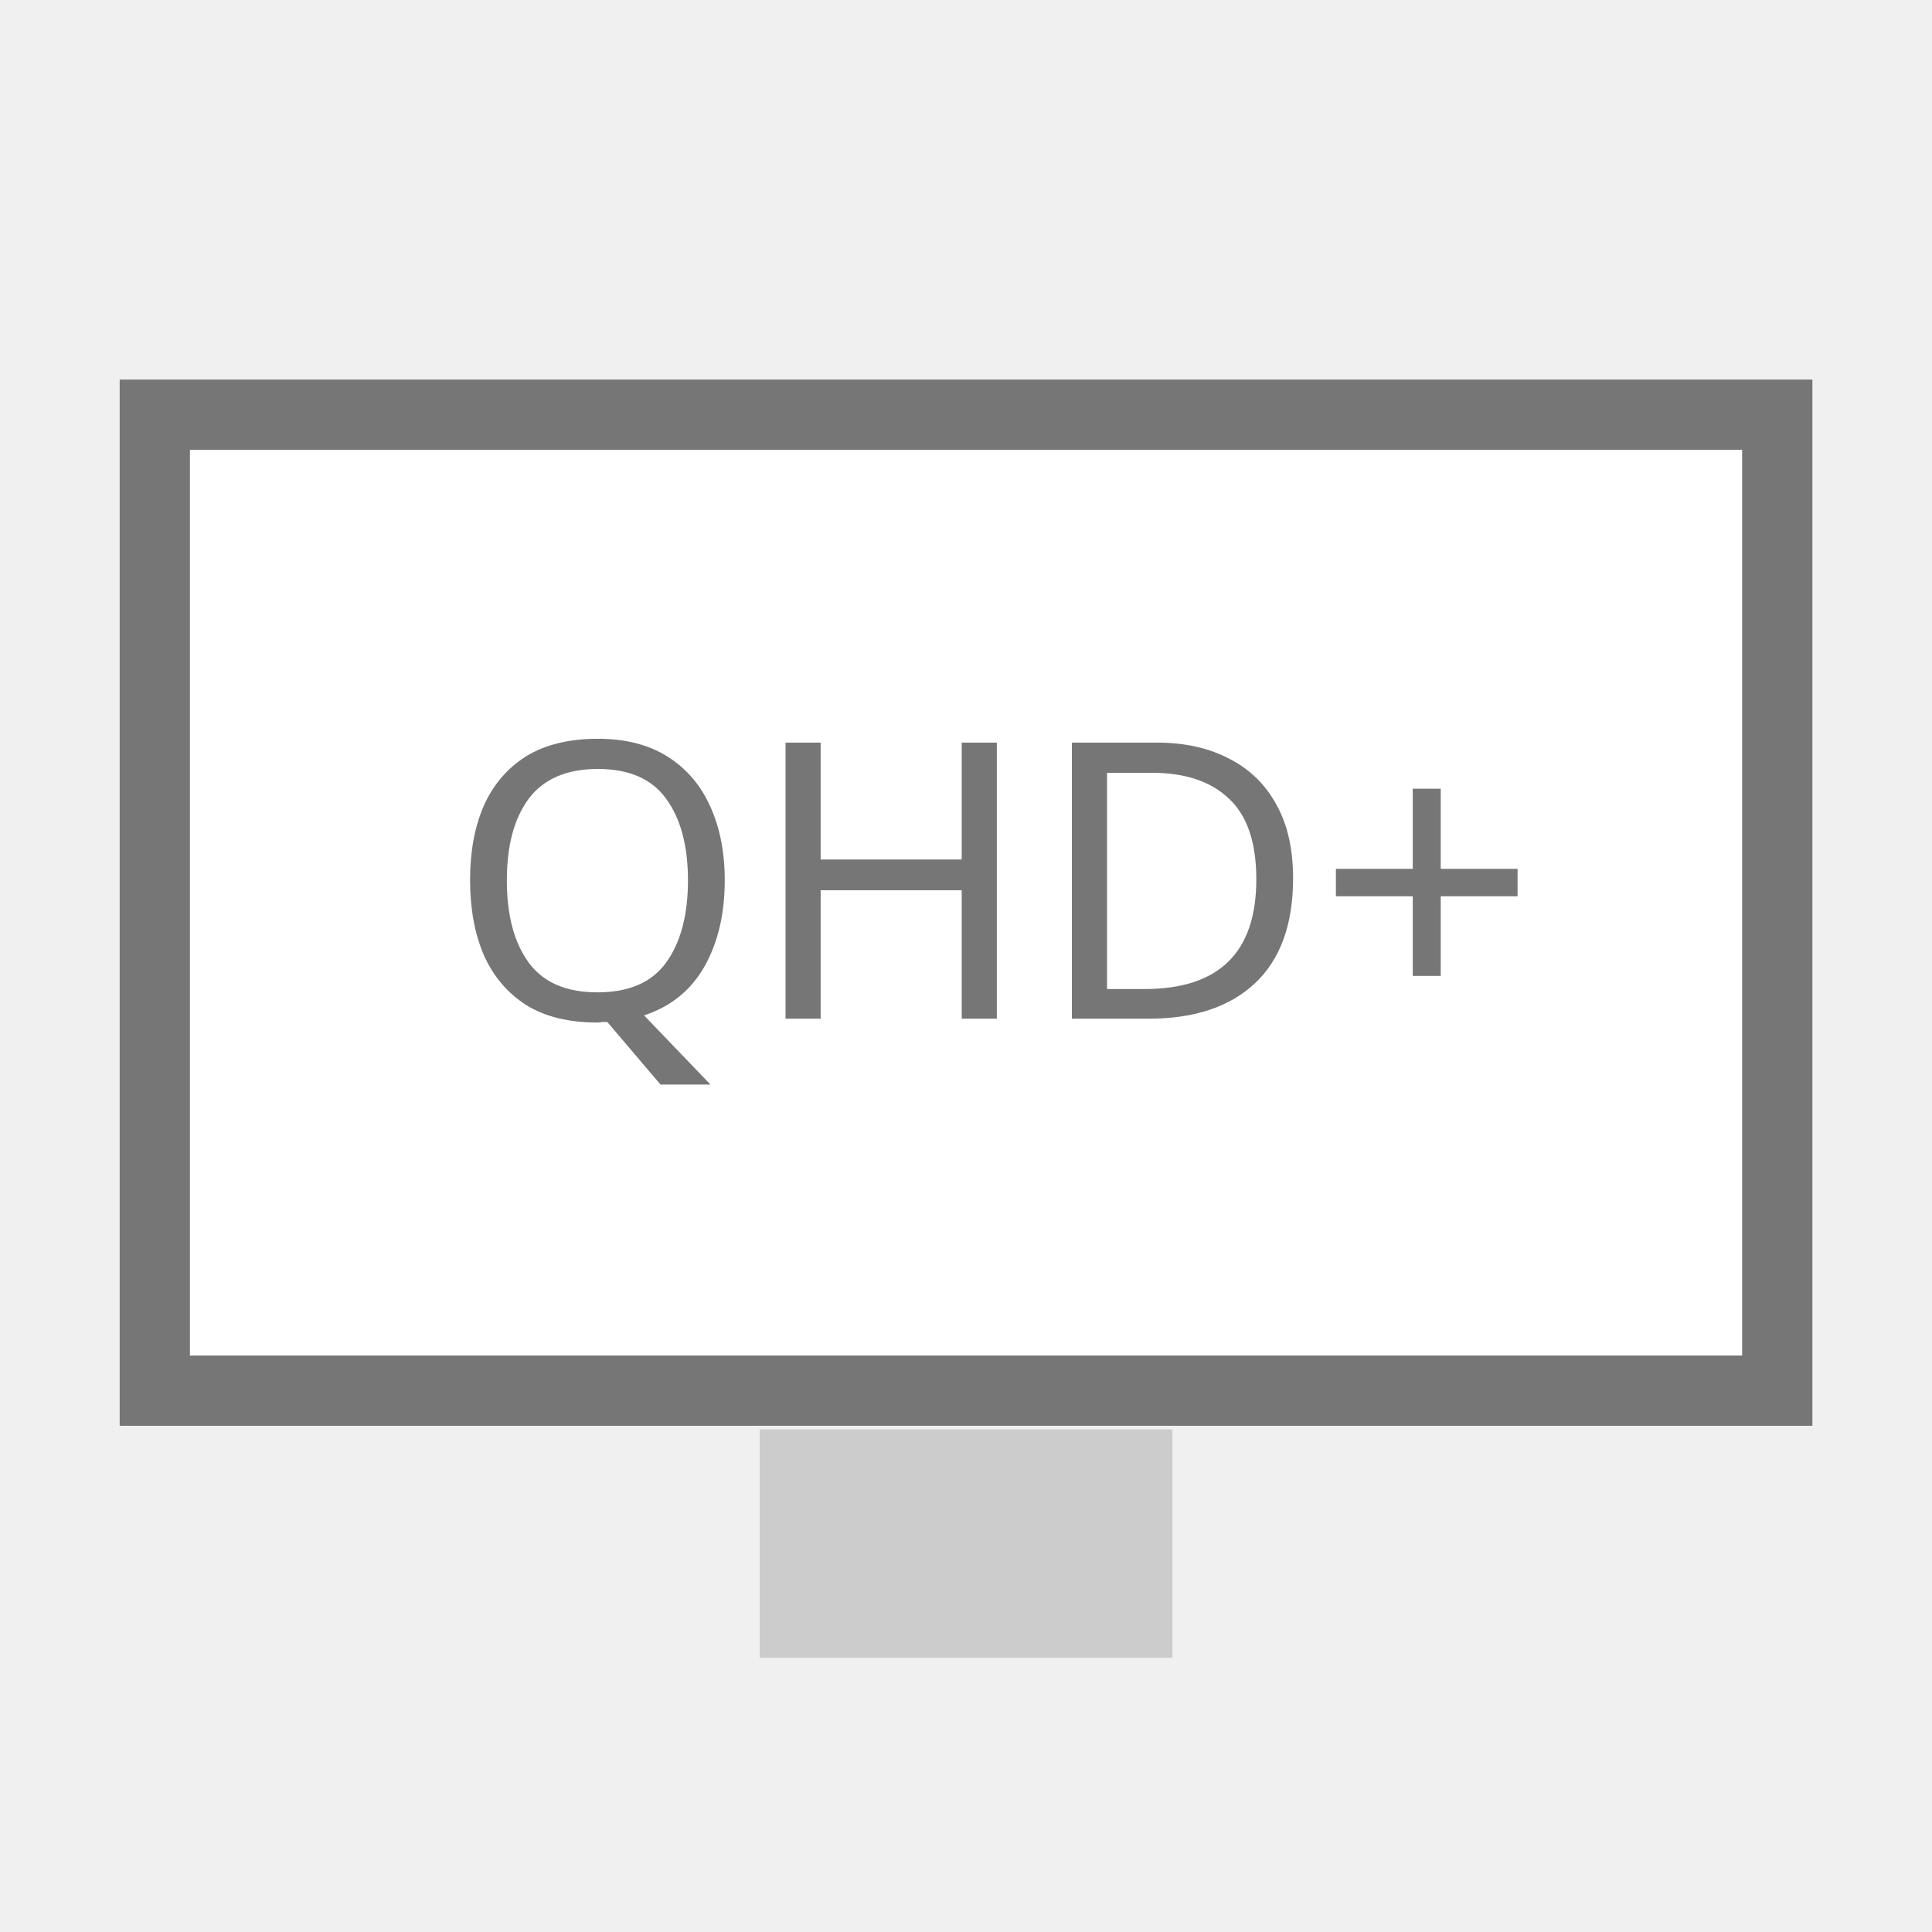
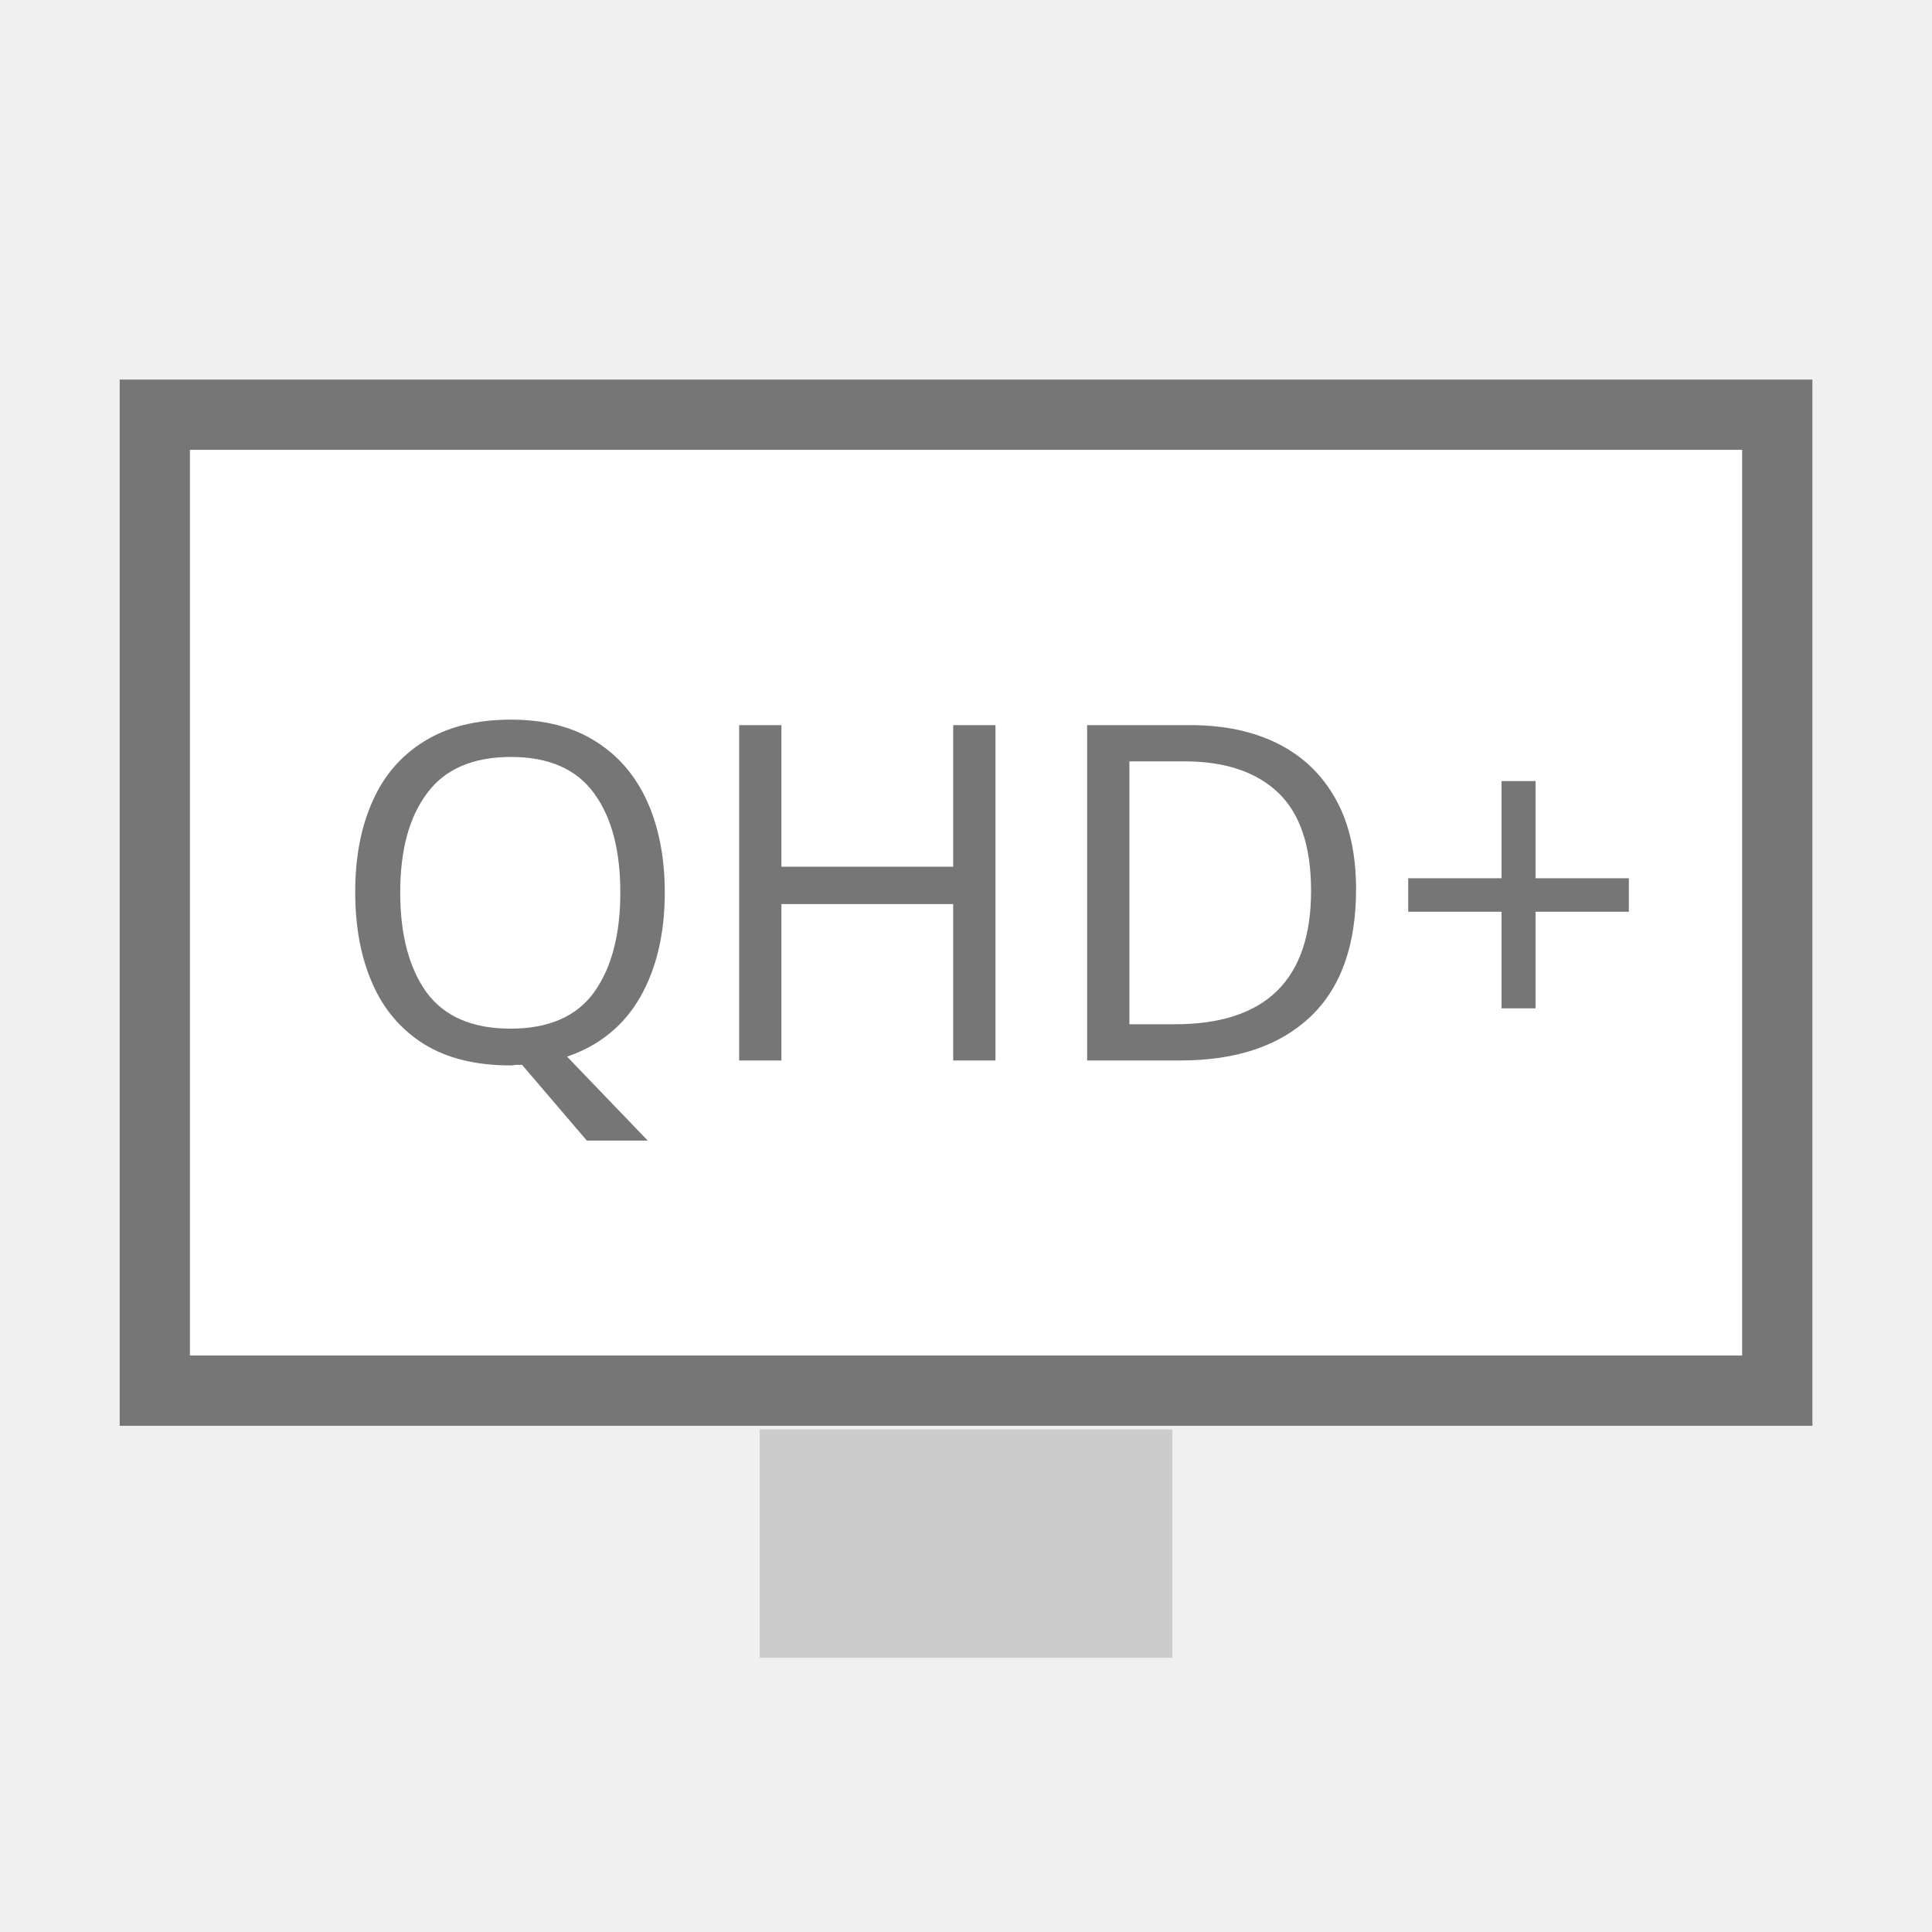
<svg xmlns="http://www.w3.org/2000/svg" version="1.1" id="Layer_1" x="0px" y="0px" width="55px" height="55px" viewBox="0 0 55 55" enable-background="new 0 0 55 55" xml:space="preserve">
  <rect x="22.126" y="41.193" fill="#CCCCCC" stroke="#CCCCCC" stroke-miterlimit="10" width="10.75" height="5.5" />
  <g id="Layer_3">
    <rect x="5.276" y="12.847" fill="none" width="44.451" height="26.115" />
    <rect x="4.407" y="11.806" fill="#FFFFFF" stroke="#767676" stroke-width="2" stroke-miterlimit="10" width="46.188" height="27.783" />
  </g>
-   <text transform="matrix(1 0 0 1 12.71 29)" fill="#767676" font-family="'Arial-BoldMT'" font-size="11">QHD+</text>
+   <text transform="matrix(1 0 0 1 9.2998 30.1895)" fill="#767676" font-family="'Arial-BoldMT'" font-size="13.373">QHD+</text>
</svg>
